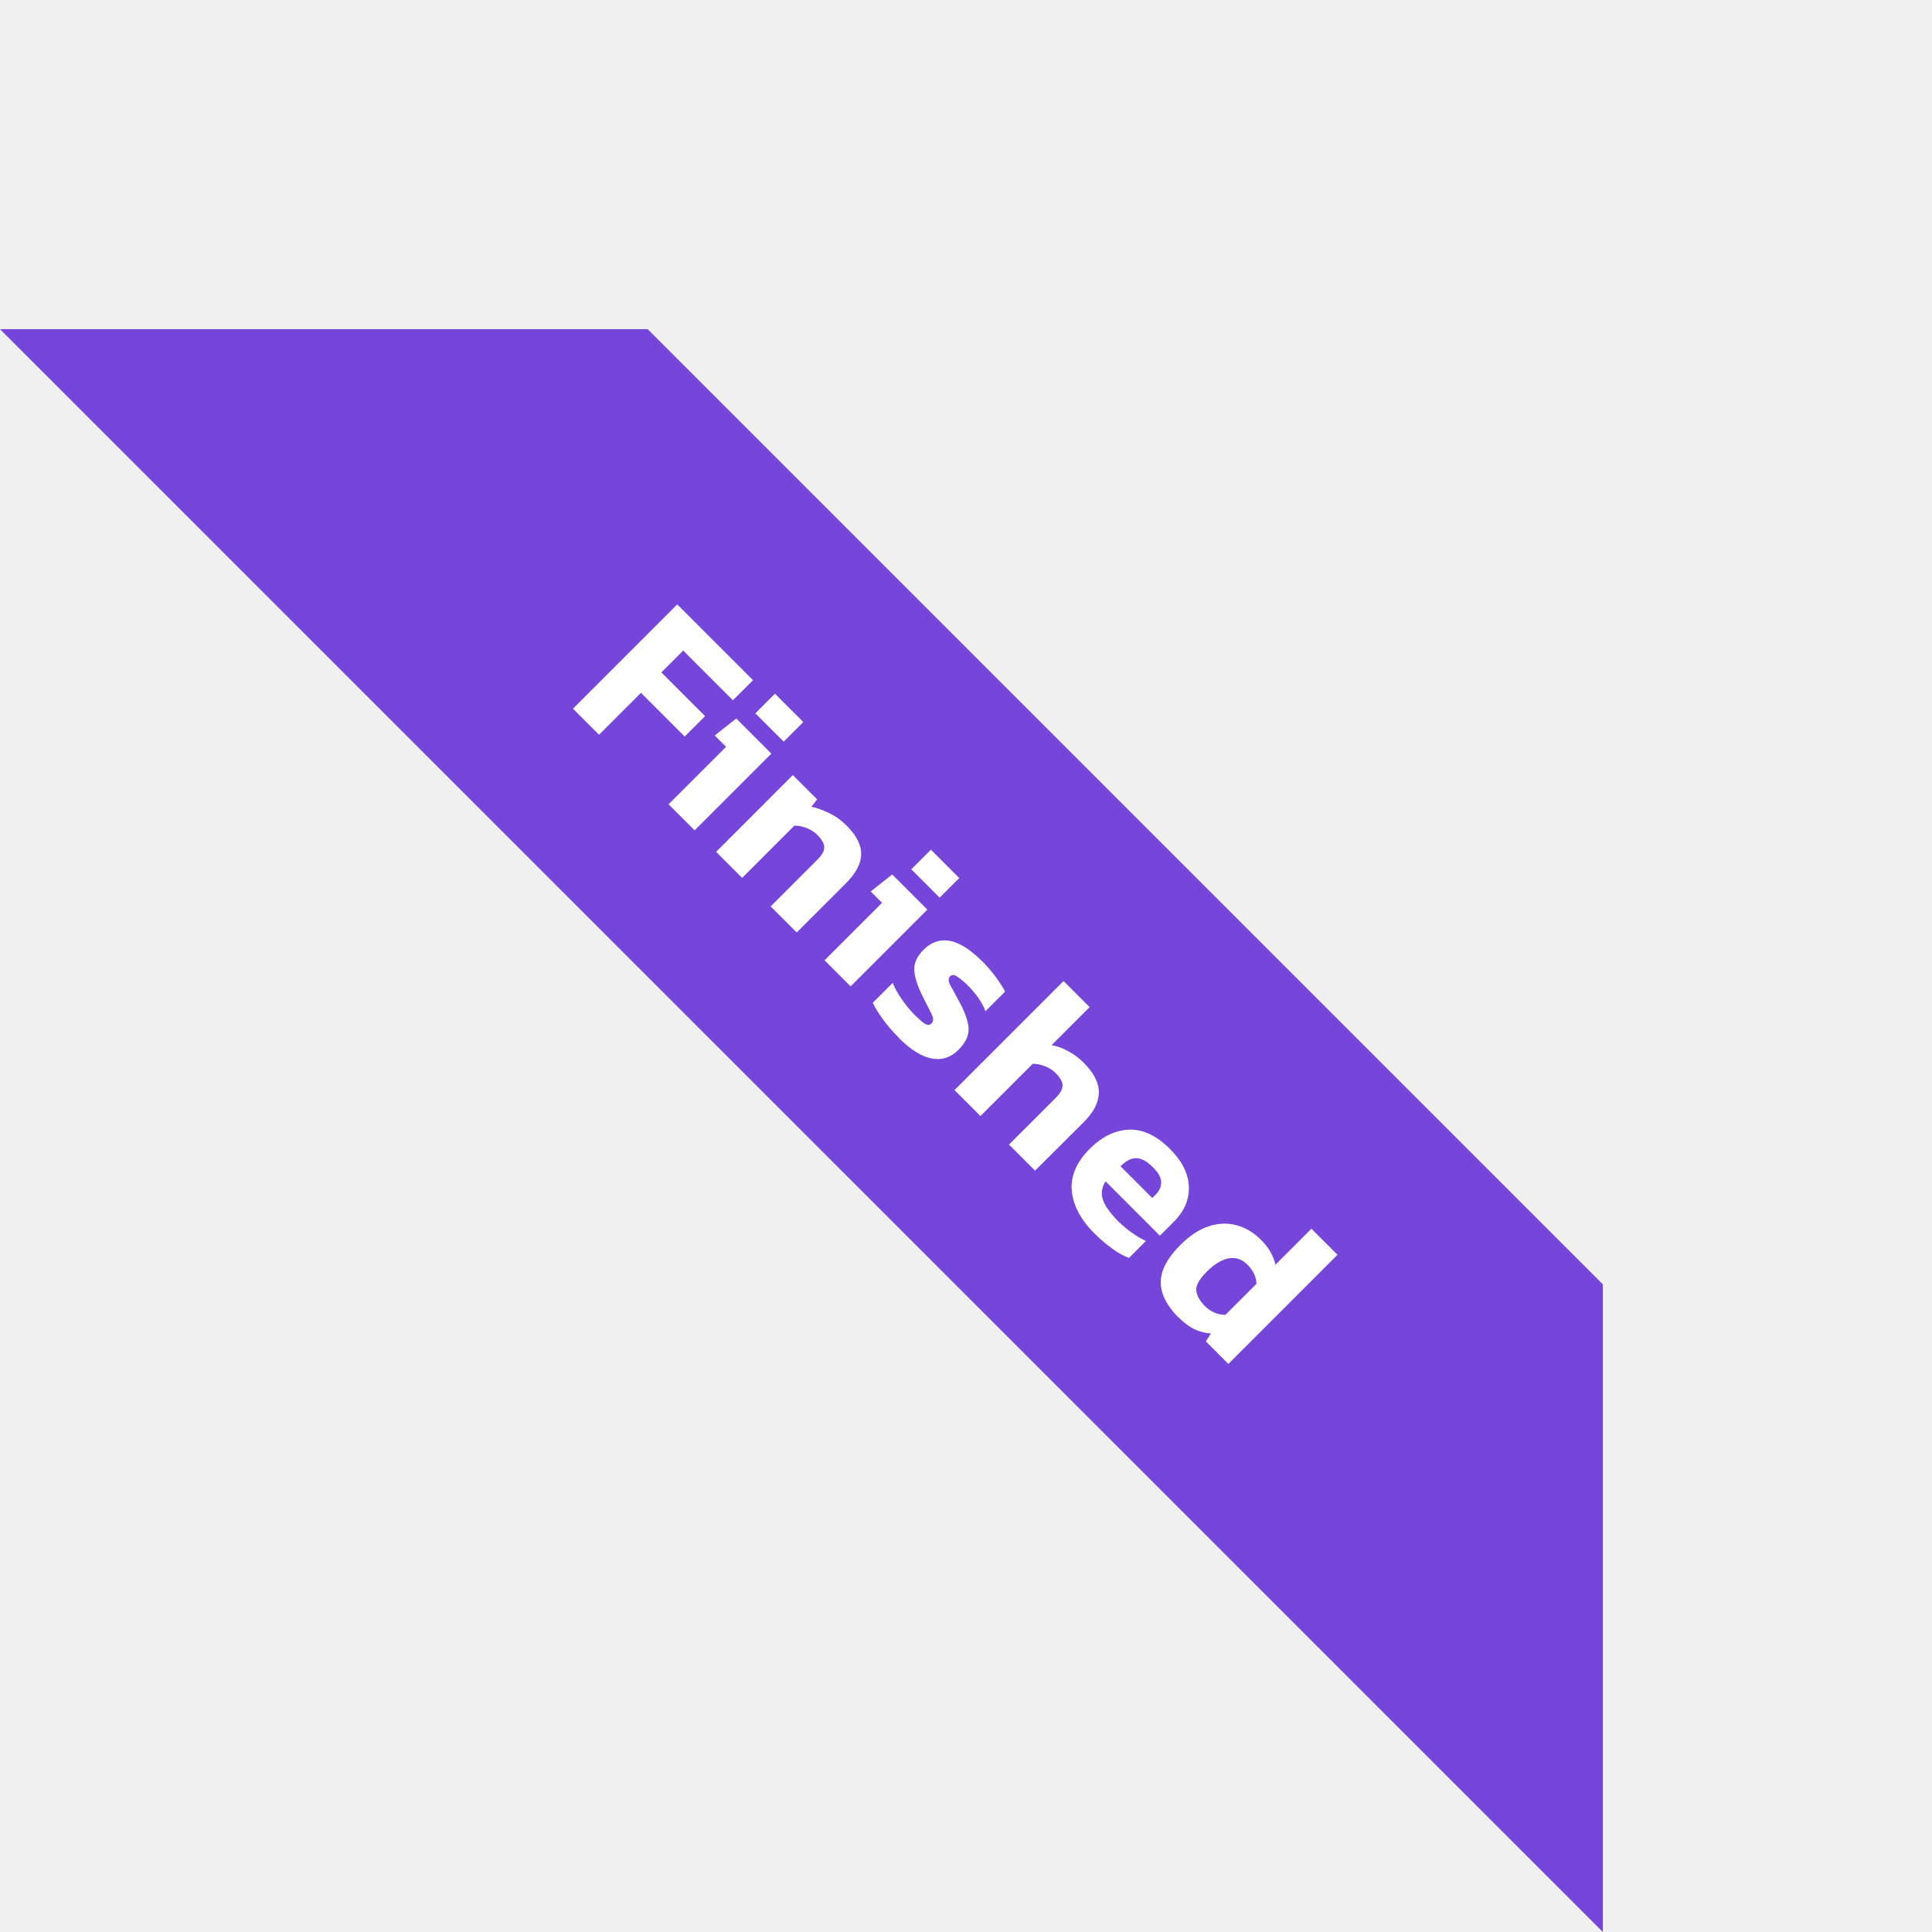
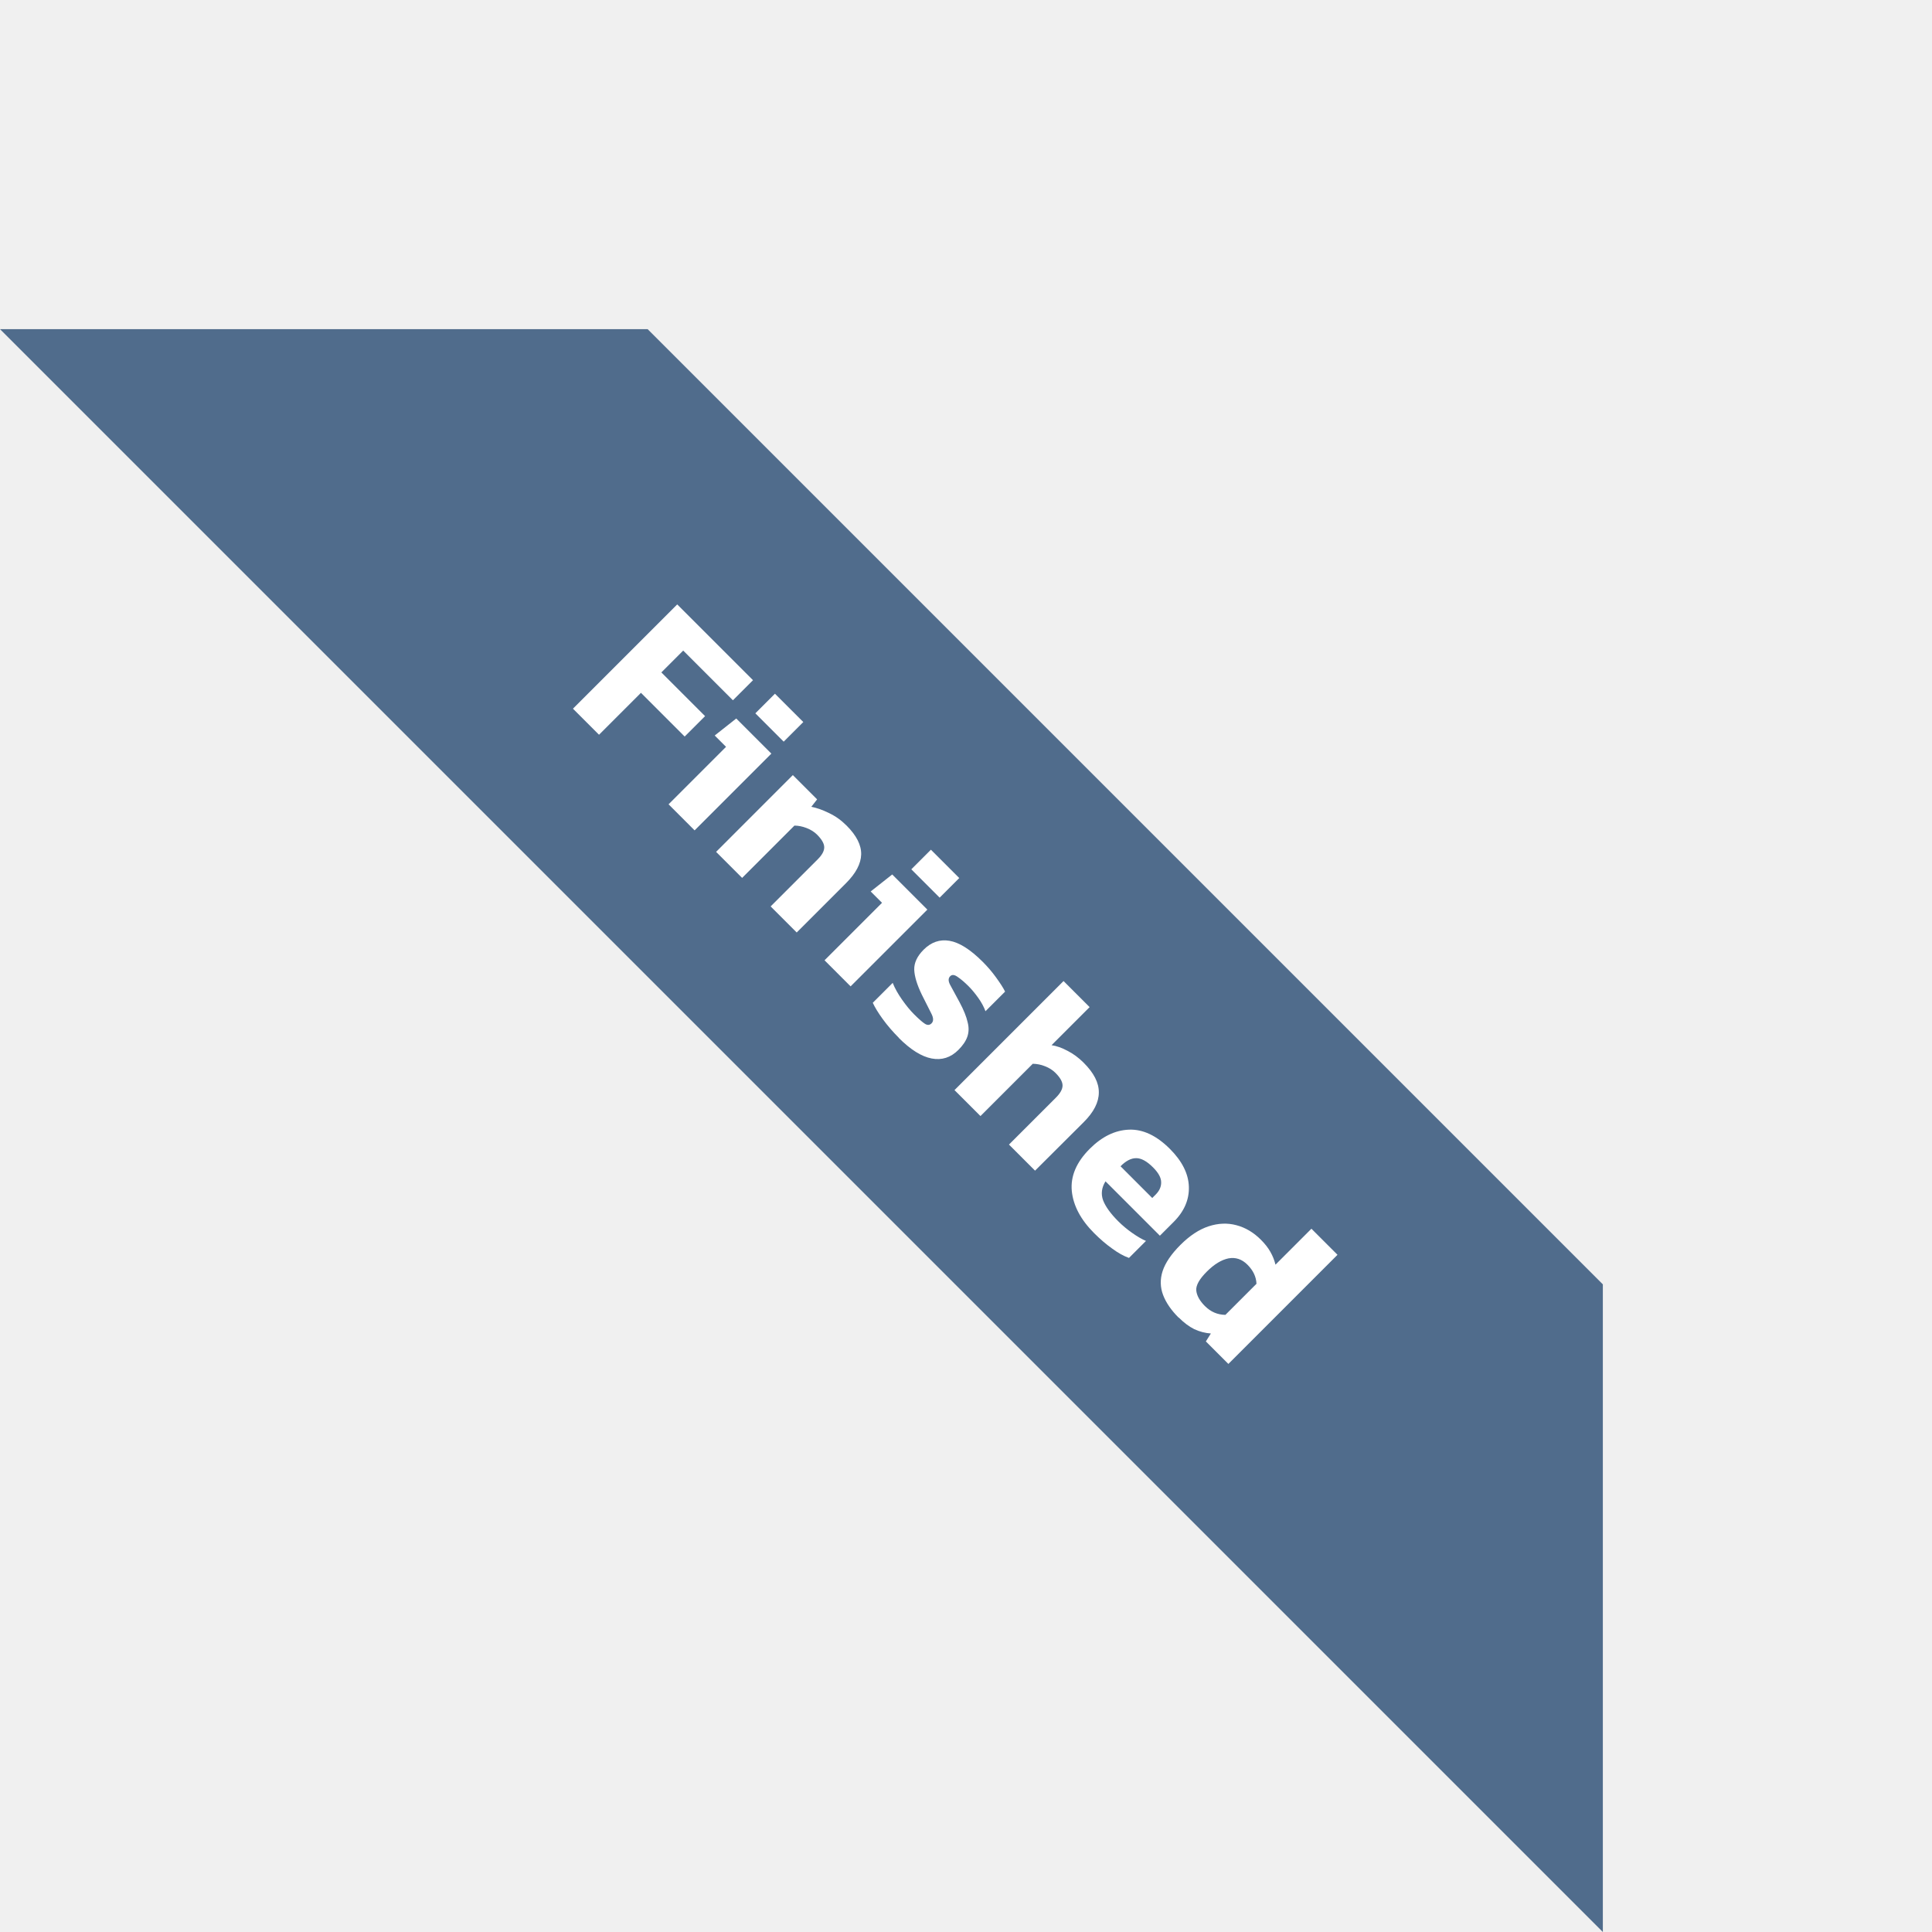
<svg xmlns="http://www.w3.org/2000/svg" width="135" height="135" fill="none">
-   <path fill="#7645d9" d="M45.255 23L112 89.745V135L0 23h45.255z" />
+   <path fill="#506C8C" d="M45.255 23L112 89.745V135L0 23h45.255z" />
  <path fill="#fff" d="M40.035 49.52l7.286-7.286 5.295 5.295-1.403 1.403-3.473-3.473-1.527 1.527 3.055 3.055-1.426 1.425-3.055-3.055-2.93 2.93-1.822-1.822zm12.746.324l1.37-1.37 1.98 1.98-1.37 1.37-1.98-1.98zm-6.064 6.358l4.016-4.016-.792-.792 1.505-1.188L53.9 52.66l-5.363 5.363-1.822-1.822zm3.322 3.322L55.4 54.16l1.697 1.697-.407.52c.37.068.777.21 1.222.43.453.21.867.505 1.245.883.694.694 1.033 1.365 1.018 2.014s-.37 1.32-1.064 2.014l-3.44 3.44-1.822-1.822 3.292-3.292c.302-.302.453-.58.453-.837s-.166-.55-.498-.883c-.196-.196-.44-.35-.735-.464s-.577-.17-.85-.17l-3.654 3.654-1.822-1.822zm13.64 1.22l1.37-1.37 1.98 1.98-1.37 1.37-1.98-1.98zM57.616 67.1l4.016-4.016-.792-.792 1.505-1.188L64.8 63.56l-5.363 5.363-1.822-1.822zm5.2 5.426c-.43-.43-.807-.867-1.13-1.312s-.554-.826-.7-1.143l1.392-1.392c.15.377.37.77.656 1.177s.566.747.837 1.018c.324.324.573.543.747.656.18.12.34.113.475-.023.15-.15.143-.385-.023-.7l-.667-1.324c-.317-.664-.5-1.237-.52-1.72-.015-.483.204-.95.656-1.403.528-.528 1.128-.735 1.8-.622.686.113 1.463.603 2.33 1.47.34.34.65.7.928 1.086s.5.717.634.996l-1.37 1.37c-.113-.31-.283-.622-.51-.94s-.45-.585-.668-.803c-.28-.28-.535-.498-.77-.656-.22-.158-.392-.174-.52-.045-.143.143-.14.35.01.622l.645 1.188c.294.55.483 1.018.566 1.403.1.377.083.717-.023 1.018s-.313.607-.622.916c-.535.535-1.158.735-1.867.6s-1.475-.615-2.297-1.437zm3.875 3.65l7.625-7.625 1.822 1.822-2.66 2.66c.354.053.728.185 1.12.396.4.204.773.48 1.12.826.717.716 1.07 1.4 1.063 2.082 0 .68-.35 1.37-1.052 2.07L72.325 81.8l-1.822-1.822 3.28-3.28c.31-.31.464-.592.464-.85s-.166-.55-.498-.882c-.196-.196-.44-.35-.735-.464a2.36 2.36 0 0 0-.849-.17l-3.654 3.654-1.822-1.822zm9.762 9.99c-.935-.935-1.456-1.916-1.56-2.942-.098-1.033.32-2.018 1.256-2.953.852-.852 1.765-1.297 2.738-1.335s1.927.41 2.862 1.346c.852.852 1.294 1.73 1.324 2.636s-.324 1.727-1.063 2.466l-.962.962-3.8-3.8c-.272.438-.328.88-.17 1.324.173.445.524.93 1.052 1.46a7.32 7.32 0 0 0 .973.815c.362.256.686.445.973.566l-1.188 1.188c-.377-.136-.77-.355-1.177-.656-.415-.294-.833-.652-1.256-1.075zm1.844-4.673l2.217 2.218.238-.238c.264-.264.392-.55.385-.86 0-.317-.19-.664-.566-1.04-.437-.437-.833-.652-1.188-.645-.347 0-.71.188-1.086.566zm4.06 10.577c-.52-.52-.883-1.048-1.086-1.584s-.215-1.1-.034-1.663c.19-.58.603-1.192 1.245-1.833.65-.65 1.305-1.08 1.97-1.3.67-.22 1.316-.245 1.935-.08.634.166 1.207.505 1.72 1.018.28.28.498.558.656.837.166.287.287.588.362.905l2.512-2.512 1.822 1.822-7.625 7.626-1.573-1.573.35-.554a3.29 3.29 0 0 1-1.165-.305c-.362-.18-.724-.453-1.086-.815zm1.844-.803c.4.4.875.603 1.425.61l2.172-2.172c-.023-.5-.234-.935-.634-1.335-.385-.385-.826-.532-1.324-.44-.483.1-.988.4-1.516.928-.513.513-.758.947-.735 1.3.03.362.234.732.61 1.11z" />
</svg>
